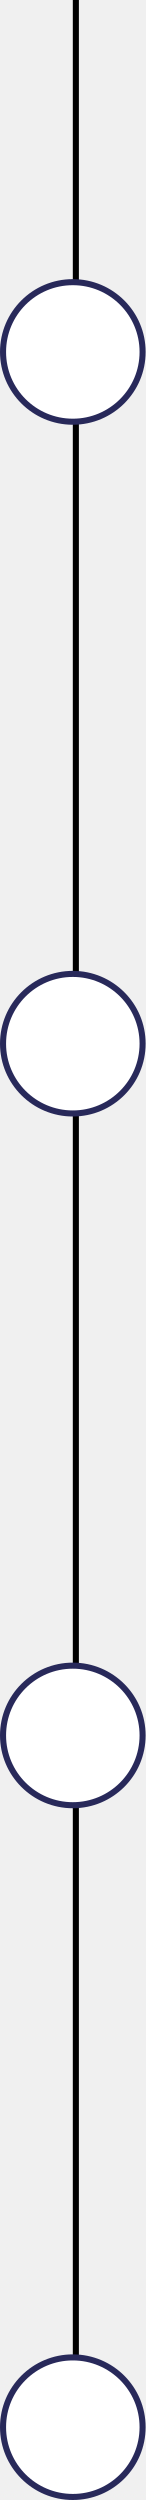
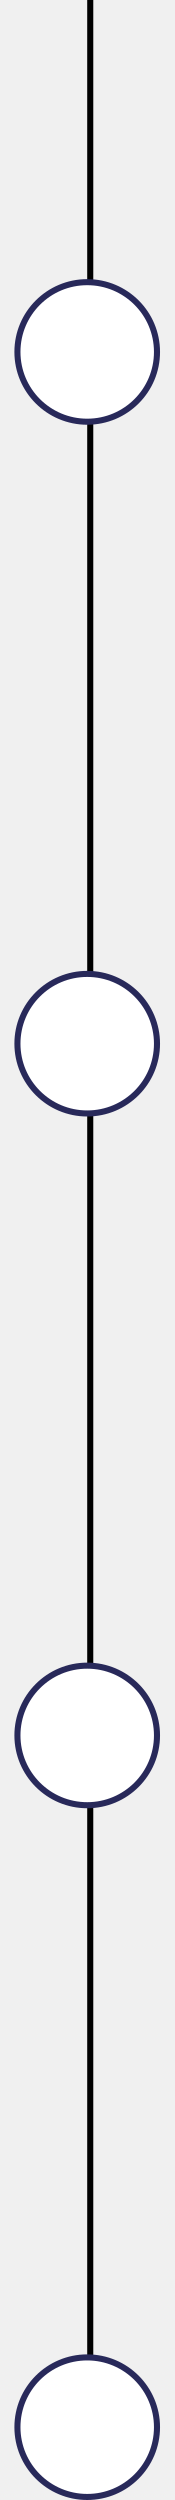
- <svg xmlns="http://www.w3.org/2000/svg" width="48" height="824" viewBox="0 0 48 824" fill="none">
+ <svg xmlns="http://www.w3.org/2000/svg" width="48" height="688" viewBox="0 0 48 824" fill="none">
  <line x1="25" y1="4.37114e-08" x2="25" y2="800" stroke="black" stroke-width="2" />
  <circle cx="24" cy="116" r="23" fill="white" stroke="#28295A" stroke-width="2" />
  <circle cx="24" cy="344" r="23" fill="white" stroke="#28295A" stroke-width="2" />
  <circle cx="24" cy="572" r="23" fill="white" stroke="#28295A" stroke-width="2" />
  <circle cx="24" cy="800" r="23" fill="white" stroke="#28295A" stroke-width="2" />
</svg>
